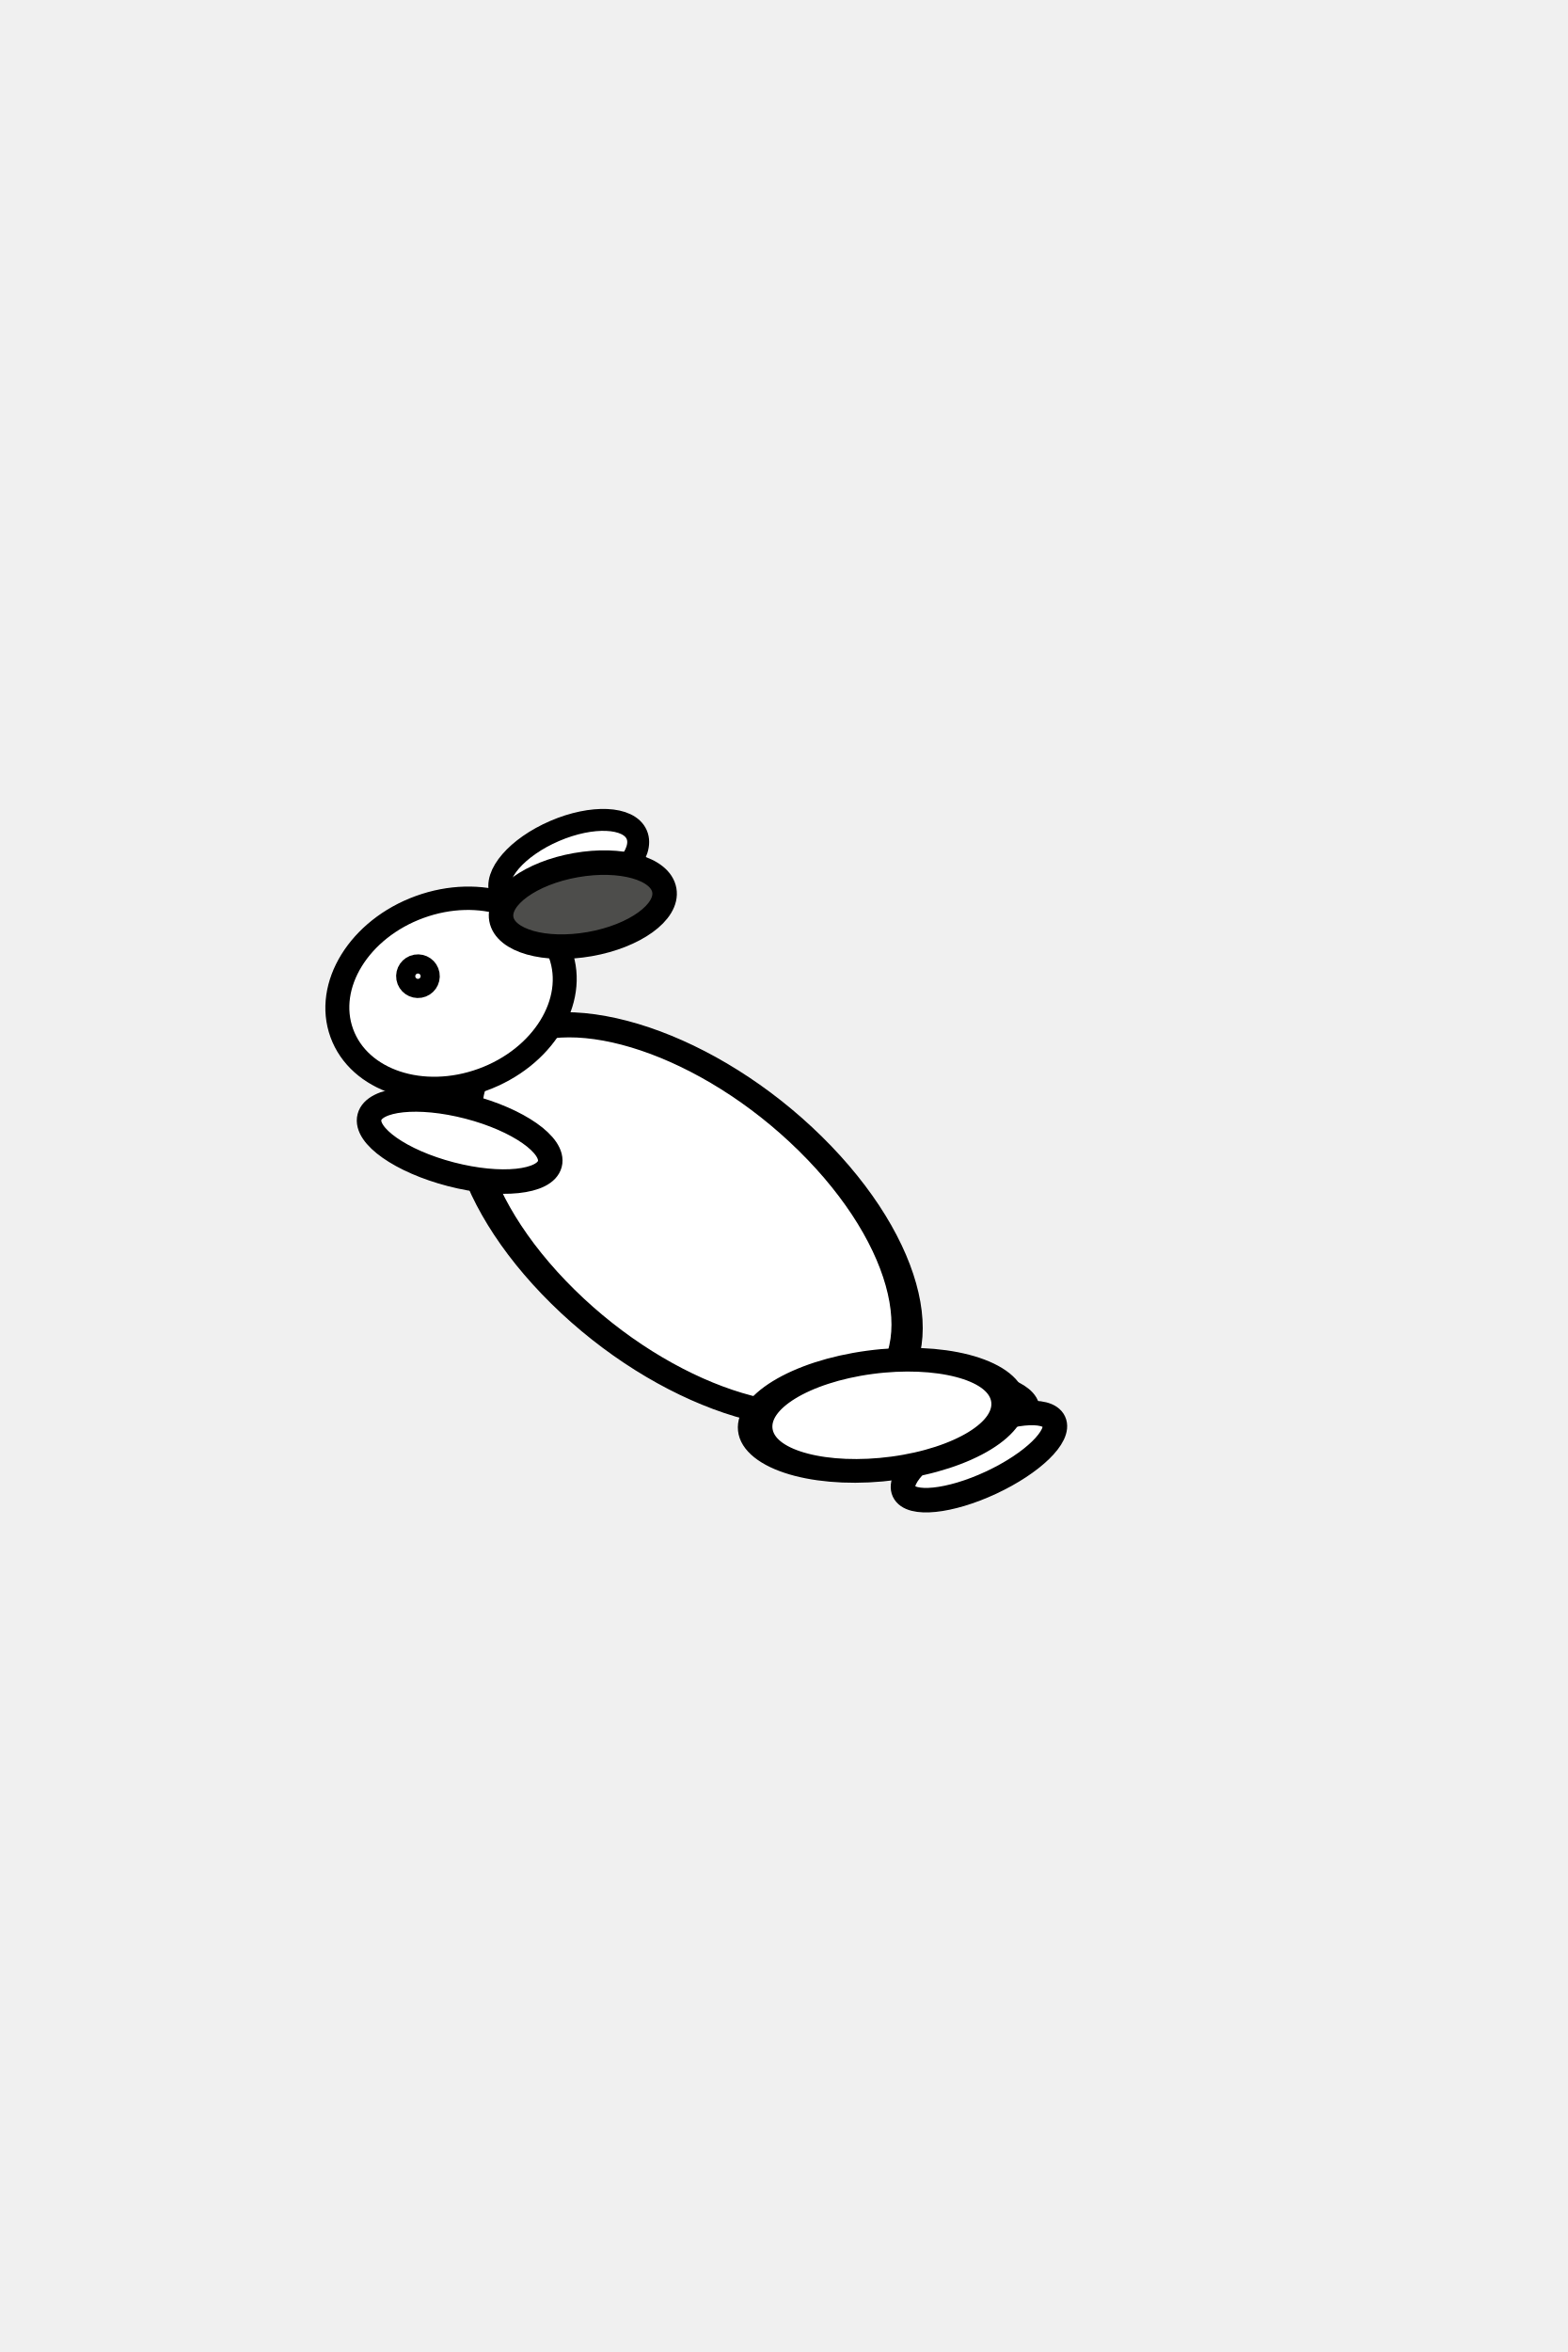
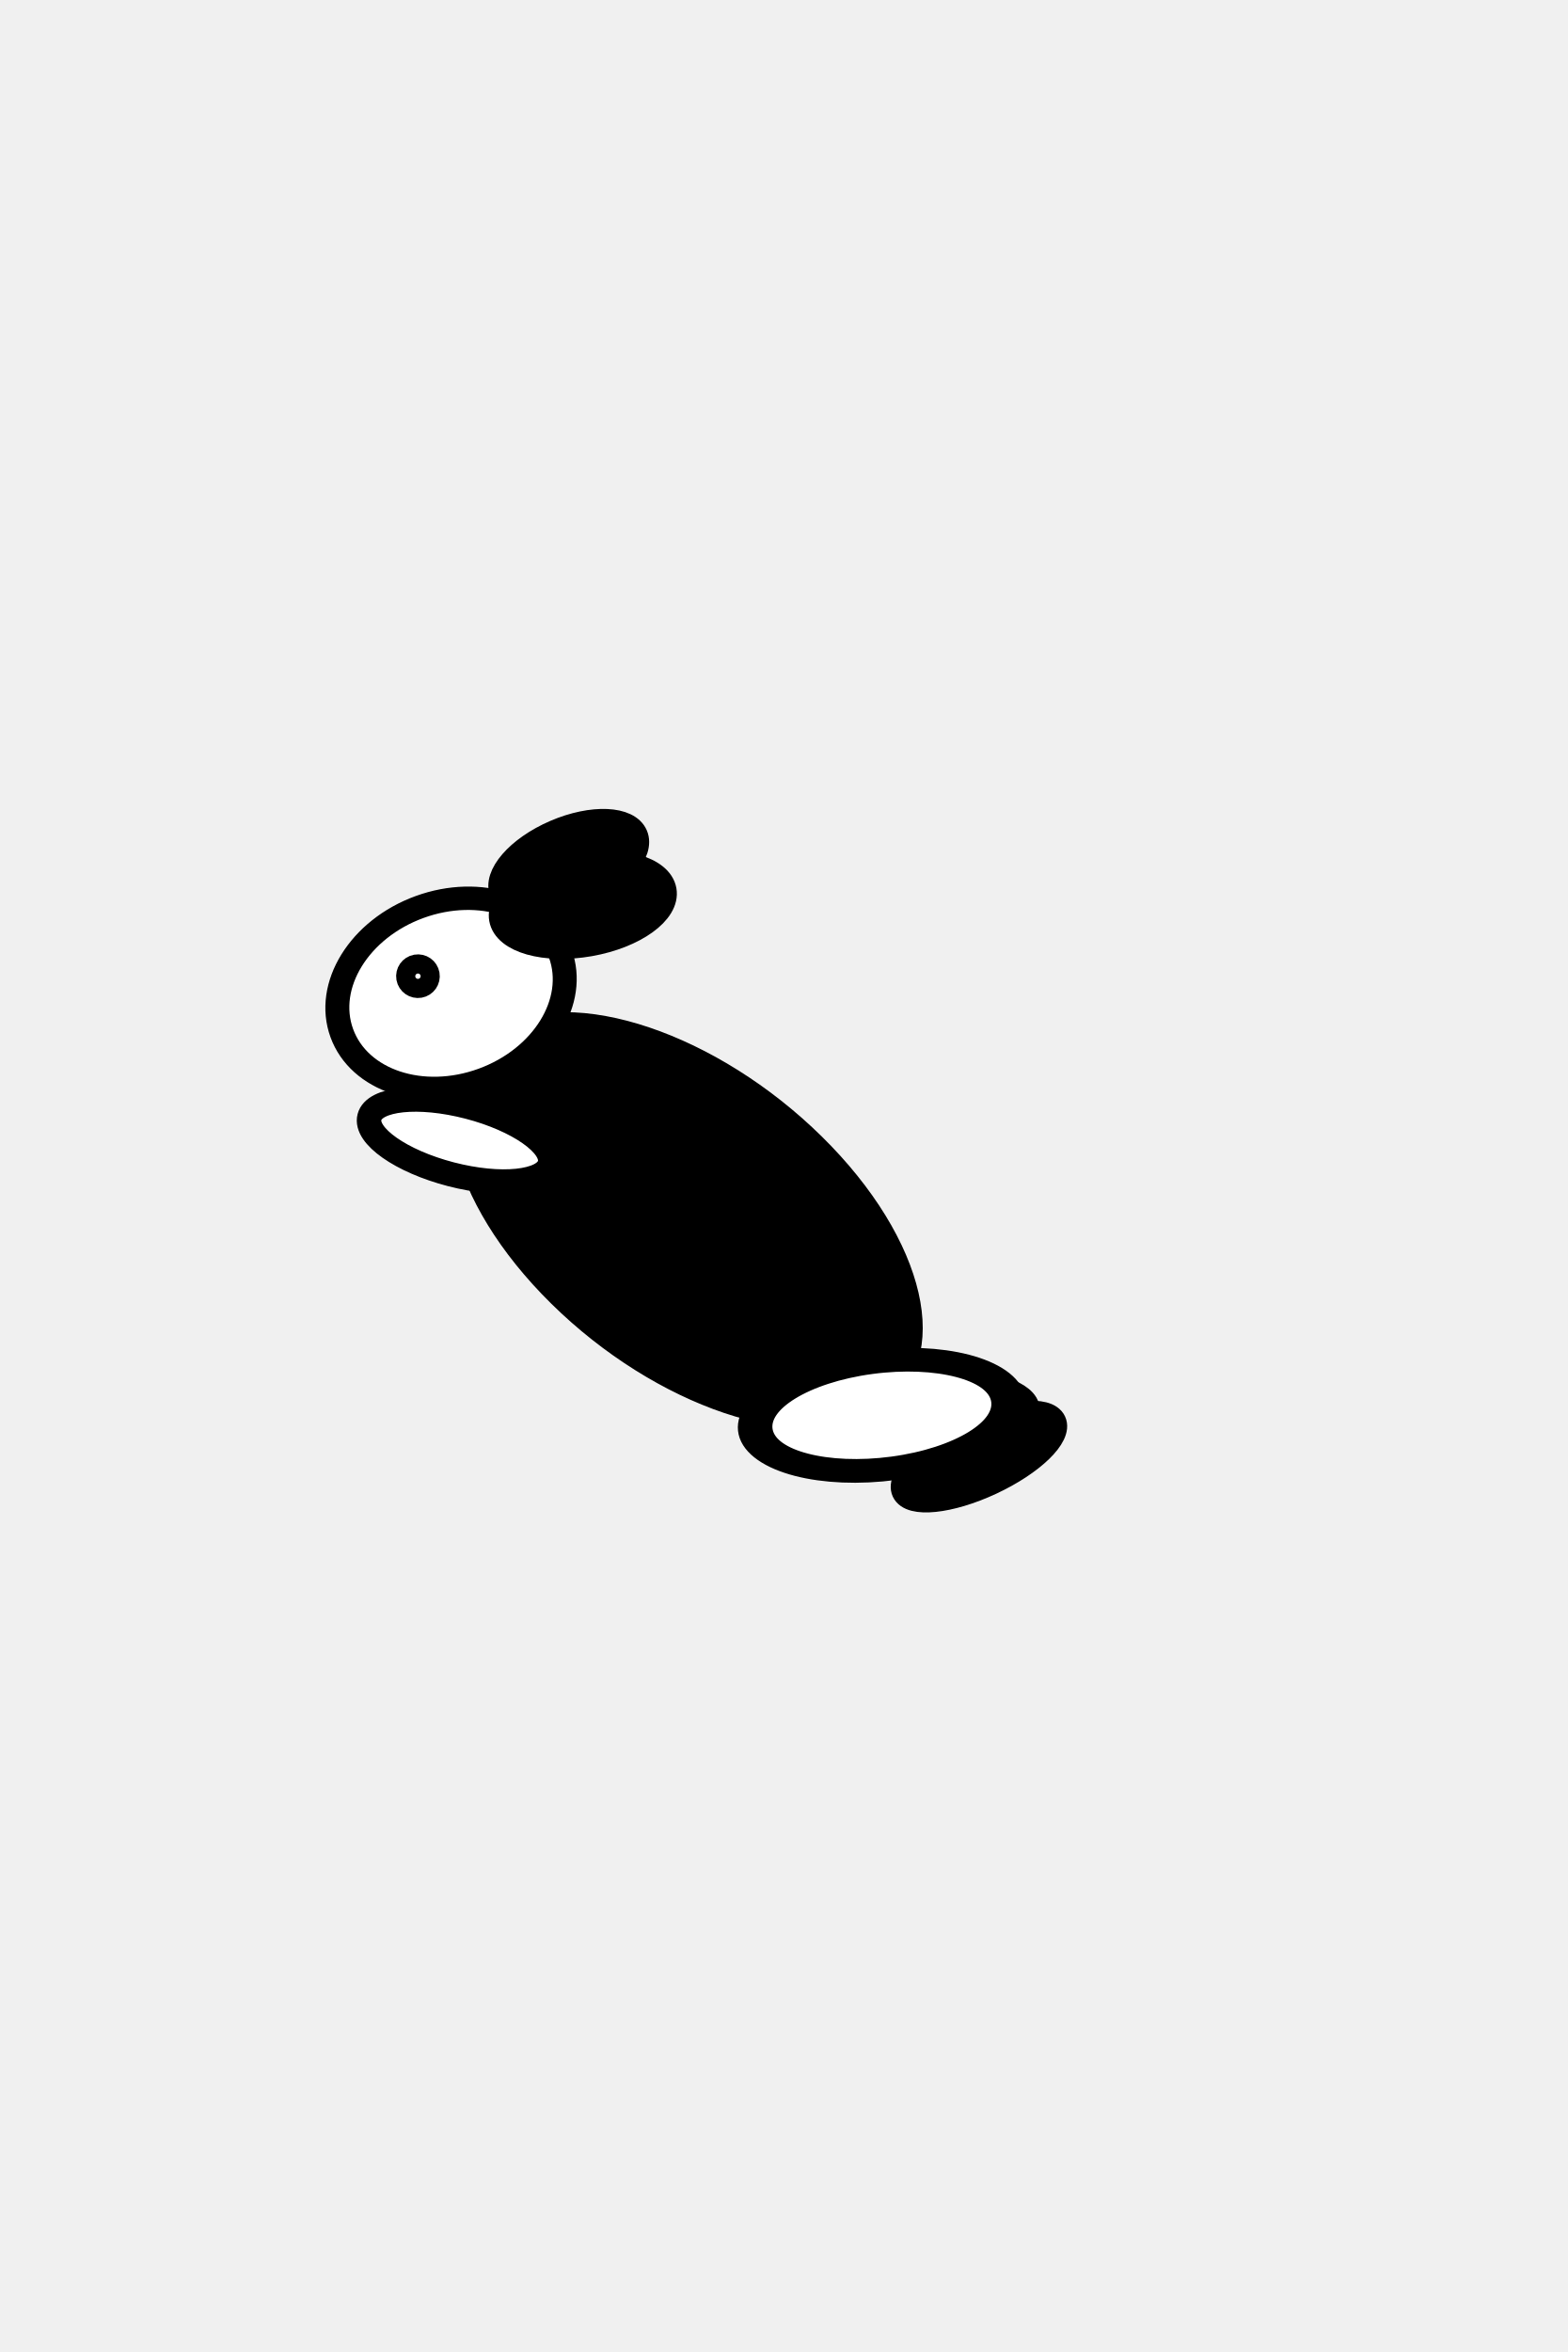
<svg xmlns="http://www.w3.org/2000/svg" width="64" height="96" id="svg2" version="1.1">
  <defs id="defs4" />
  <g id="layer1" transform="translate(0,-956.3622)">
-     <ellipse style="fill:#ffffff;fill-opacity:1;stroke:#000000;stroke-width:0.895;stroke-opacity:1" id="path3772-7" transform="matrix(-0.9184869,0.3954515,0.3954515,0.9184869,0,0)" cx="370.814" cy="919.977" rx="3.022" ry="1.464" />
+     <ellipse style="fill:#000000;fill-opacity:1;stroke:#000000;stroke-width:0.895;stroke-opacity:1" id="path3772-7" transform="matrix(-0.9184869,0.3954515,0.3954515,0.9184869,0,0)" cx="370.814" cy="919.977" rx="3.022" ry="1.464" />
    <path transform="matrix(-1,0,0,1,56.0984,984.4181)" style="fill:#ffffff;fill-opacity:1;stroke:#000000;stroke-opacity:1" id="path3766-3" d="m 20.907,29.476 a 3.378,1.173 0 0 1 -3.378,1.173 3.378,1.173 0 0 1 -3.378,-1.173 3.378,1.173 0 0 1 3.378,-1.173 3.378,1.173 0 0 1 3.378,1.173 z" />
-     <path style="fill:#ffffff;fill-opacity:1;stroke:#000000;stroke-opacity:1" id="path3766" d="m 20.907,29.476 a 3.378,1.173 0 0 1 -3.378,1.173 3.378,1.173 0 0 1 -3.378,-1.173 3.378,1.173 0 0 1 3.378,-1.173 3.378,1.173 0 0 1 3.378,1.173 z" transform="matrix(-0.9063078,0.4226183,0.4226183,0.9063078,43.39443,981.6916)" />
-     <path style="fill:#ffffff;fill-opacity:1;stroke:#000000;stroke-opacity:1" id="path3768" d="m 18.631,21.298 a 5.369,8.64 0 0 1 -5.369,8.64 5.369,8.64 0 0 1 -5.369,-8.64 5.369,8.64 0 0 1 5.369,-8.64 5.369,8.64 0 0 1 5.369,8.64 z" transform="matrix(-0.9406206,0.5815381,0.8623322,0.8492421,22.13951,980.3656)" />
+     <path style="fill:#000000;fill-opacity:1;stroke:#000000;stroke-opacity:1" id="path3766" d="m 20.907,29.476 a 3.378,1.173 0 0 1 -3.378,1.173 3.378,1.173 0 0 1 -3.378,-1.173 3.378,1.173 0 0 1 3.378,-1.173 3.378,1.173 0 0 1 3.378,1.173 z" transform="matrix(-0.9063078,0.4226183,0.4226183,0.9063078,43.39443,981.6916)" />
+     <path style="fill:#000000;fill-opacity:1;stroke:#000000;stroke-opacity:1" id="path3768" d="m 18.631,21.298 a 5.369,8.64 0 0 1 -5.369,8.64 5.369,8.64 0 0 1 -5.369,-8.64 5.369,8.64 0 0 1 5.369,-8.64 5.369,8.64 0 0 1 5.369,8.64 z" transform="matrix(-0.9406206,0.5815381,0.8623322,0.8492421,22.13951,980.3656)" />
    <path style="fill:#ffffff;fill-opacity:1;stroke:#000000;stroke-opacity:1" id="path3792" d="m 21.191,22.151 a 1.422,3.804 0 0 1 -1.422,3.804 1.422,3.804 0 0 1 -1.422,-3.804 1.422,3.804 0 0 1 1.422,-3.804 1.422,3.804 0 0 1 1.422,3.804 z" transform="matrix(0.2512681,-0.9679175,-0.9679175,-0.2512681,35.2383,1027.615)" />
    <path style="fill:#ffffff;fill-opacity:1;stroke:#000000;stroke-opacity:1" id="path3770" d="M 21.618,9.849 A 4.836,3.947 0 0 1 16.782,13.796 4.836,3.947 0 0 1 11.947,9.849 4.836,3.947 0 0 1 16.782,5.902 4.836,3.947 0 0 1 21.618,9.849 Z" transform="matrix(-0.9222913,0.3356866,0.3250163,0.892975,30.69075,982.4785)" />
-     <ellipse style="fill:#4d4d4b;fill-opacity:1;stroke:#000000;stroke-opacity:1" id="path3772" transform="matrix(-0.9848077,0.1736482,0.1736482,0.9848077,0,0)" cx="149.05" cy="982.327" rx="3.378" ry="1.636" />
+     <ellipse style="fill:#000000;fill-opacity:1;stroke:#000000;stroke-opacity:1" id="path3772" transform="matrix(-0.9848077,0.1736482,0.1736482,0.9848077,0,0)" cx="149.05" cy="982.327" rx="3.378" ry="1.636" />
    <path style="fill:#ffffff;fill-opacity:1;stroke:#000000;stroke-opacity:1" id="path3794" d="M 20.48,9.707 A 0.391,0.391 0 0 1 20.089,10.098 0.391,0.391 0 0 1 19.698,9.707 0.391,0.391 0 0 1 20.089,9.316 0.391,0.391 0 0 1 20.48,9.707 Z" transform="matrix(-0.9848078,0.1736482,0.1736482,0.9848078,35.16079,983.1588)" />
    <path style="fill:#ffffff;fill-opacity:1;stroke:#000000;stroke-opacity:1" id="path3796" d="m 17.493,27.947 a 3.698,2.276 0 0 1 -3.698,2.276 3.698,2.276 0 0 1 -3.698,-2.276 3.698,2.276 0 0 1 3.698,-2.276 3.698,2.276 0 0 1 3.698,2.276 z" transform="matrix(-1.392882,0.1873873,0.2194103,0.9493916,49.08538,985.0118)" />
  </g>
</svg>
